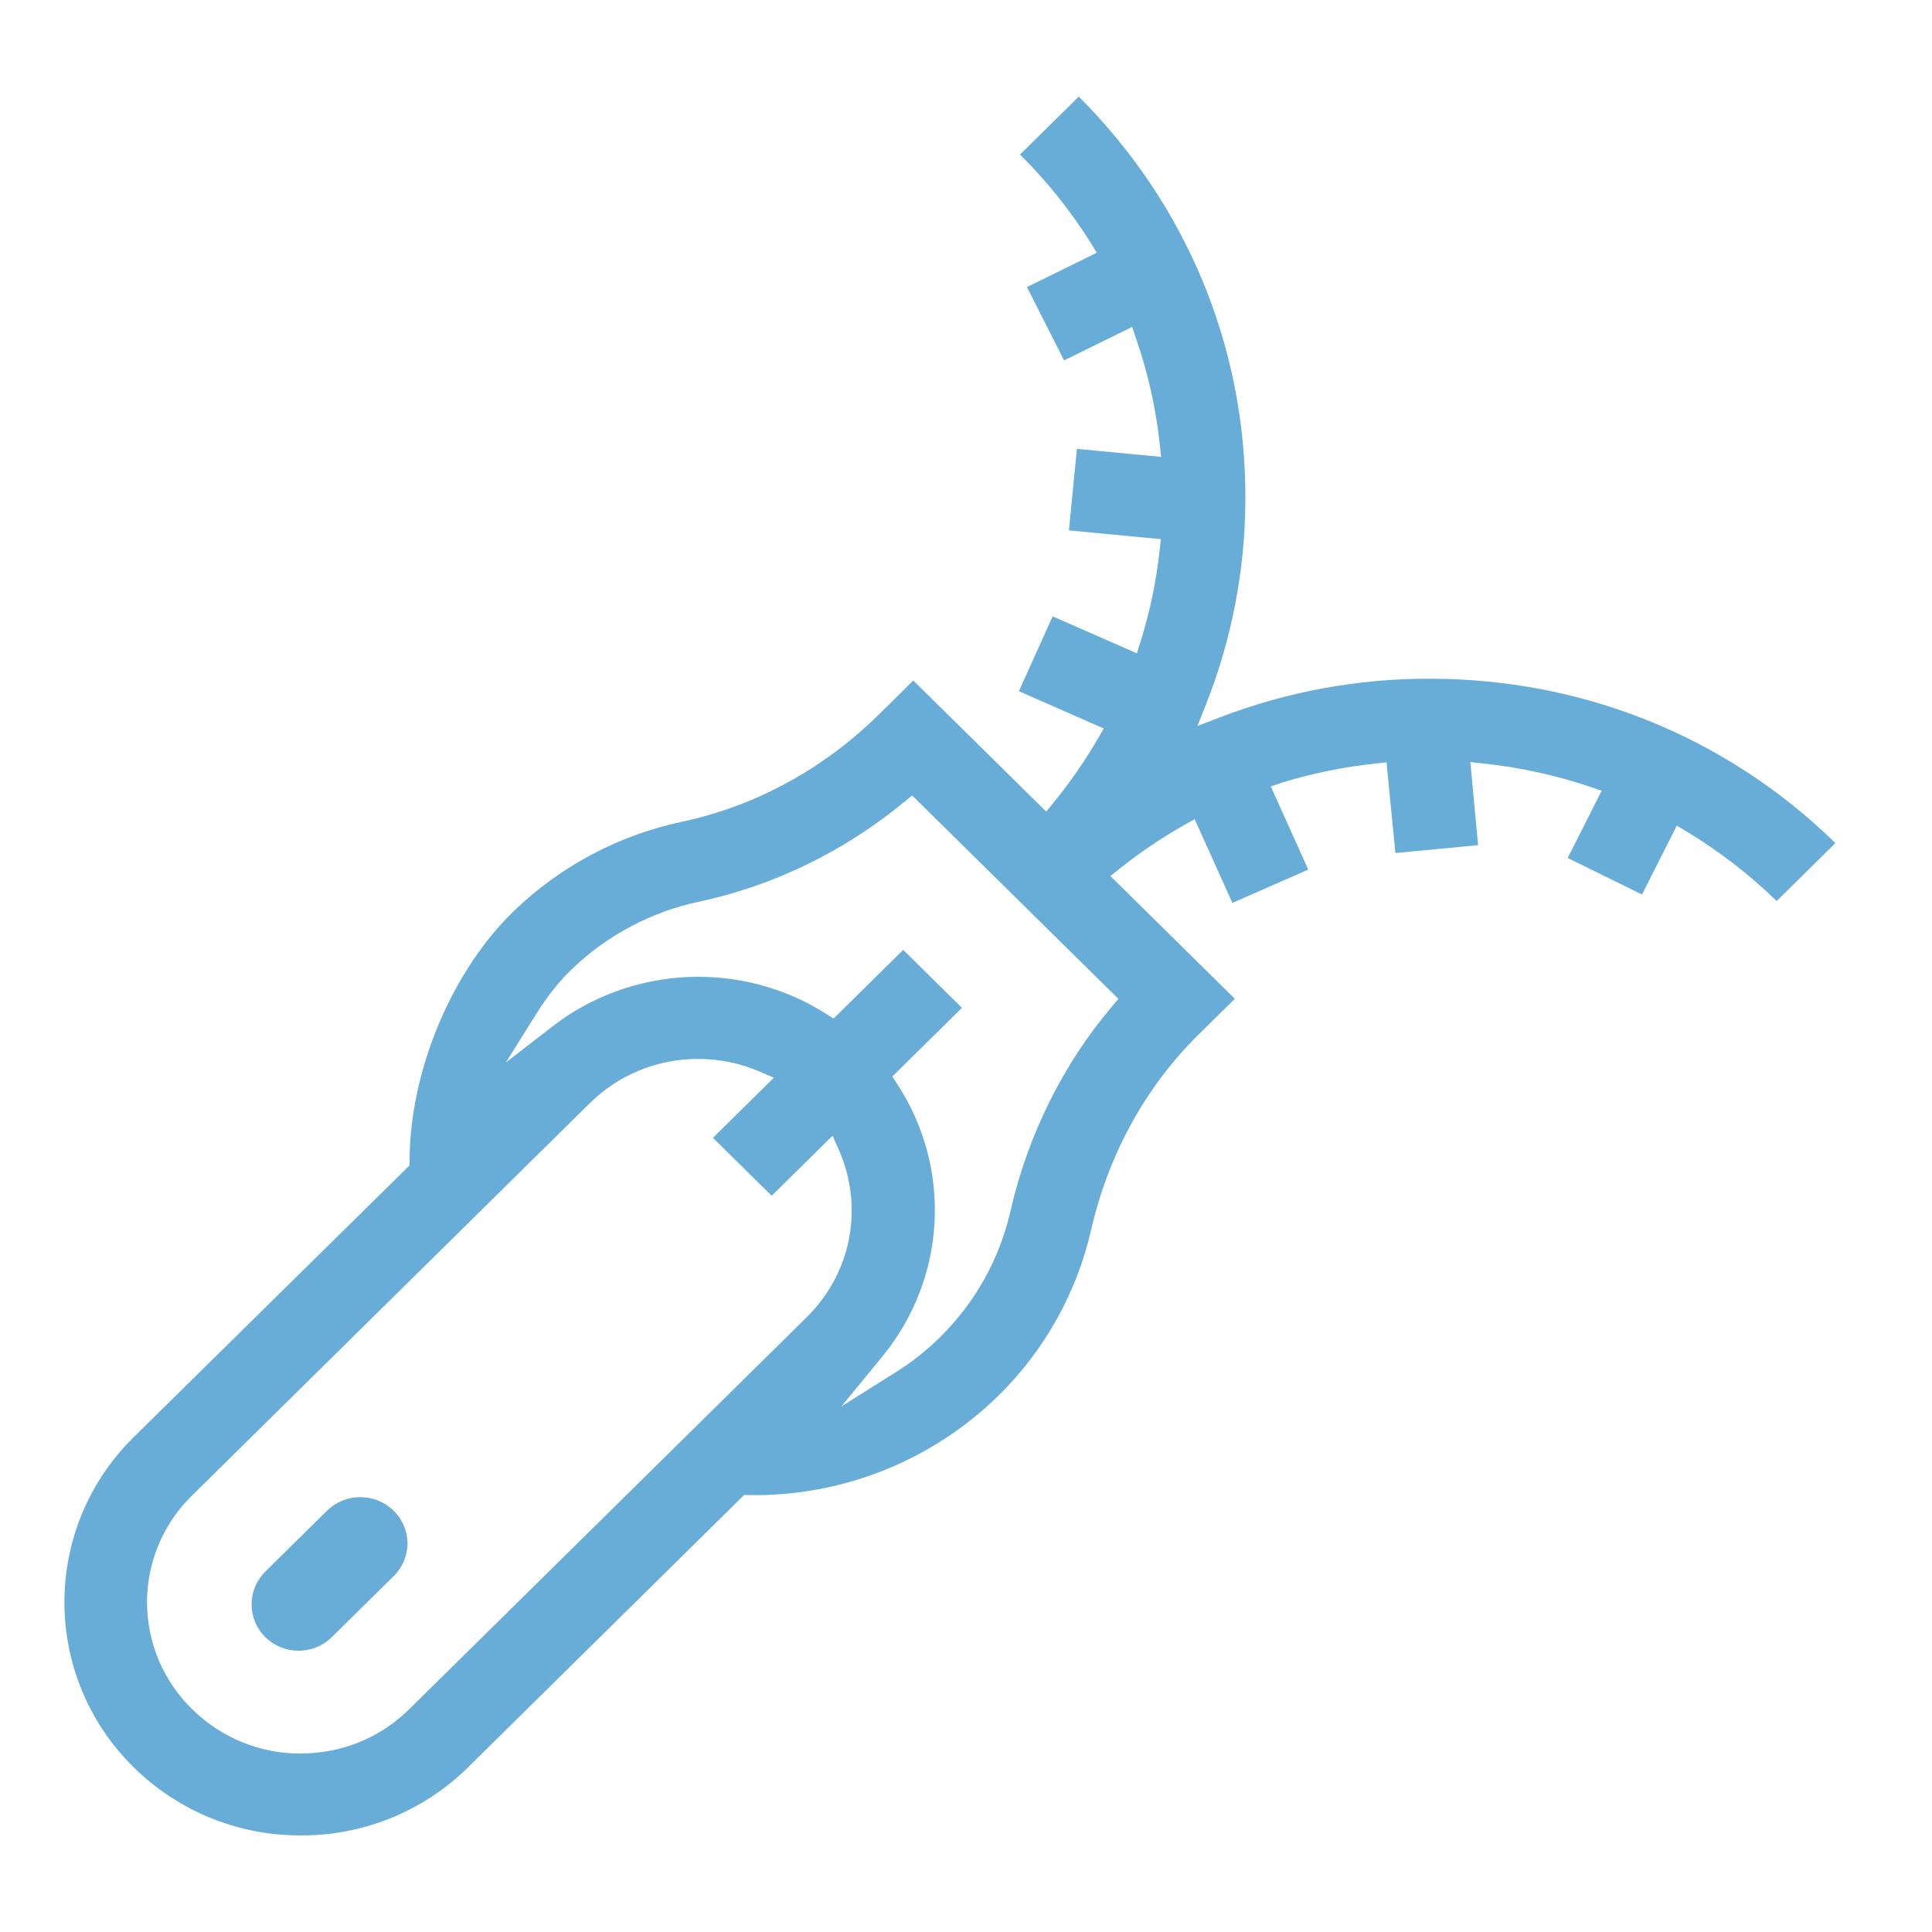
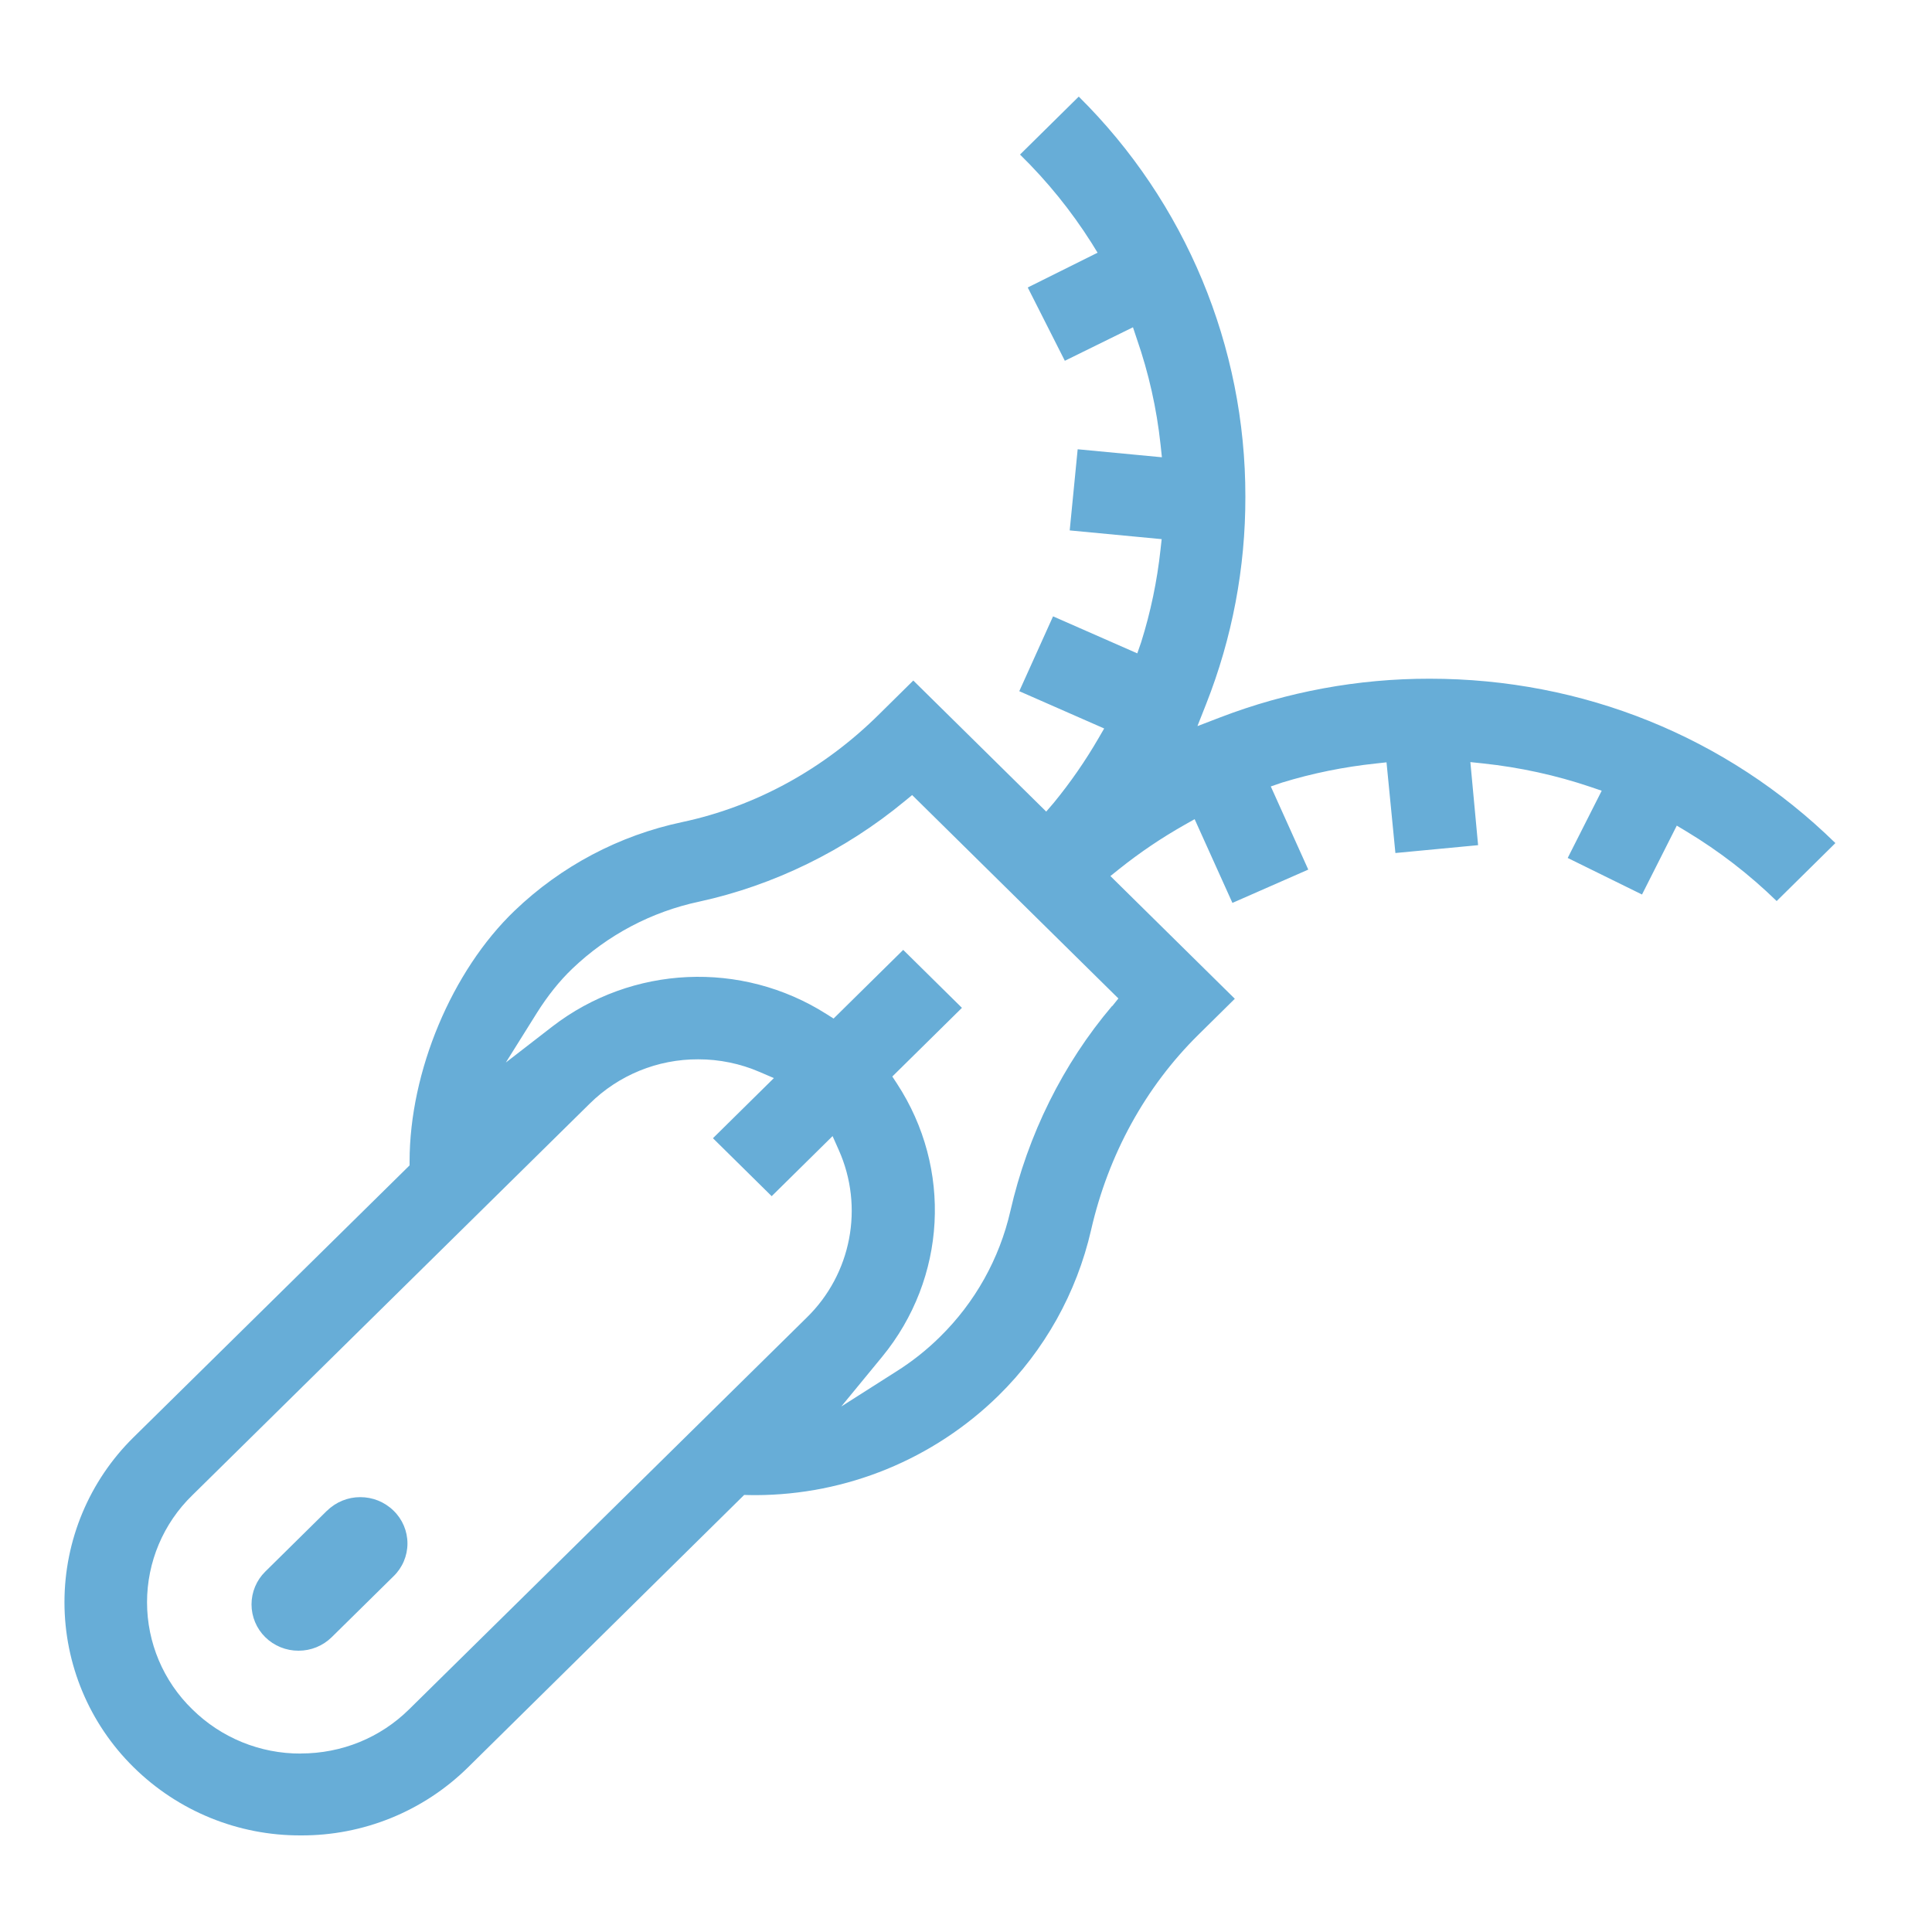
<svg xmlns="http://www.w3.org/2000/svg" width="50" height="50" fill="none">
-   <path fill-rule="evenodd" d="M30.99 18.788l.578-.222A15.08 15.08 0 0 1 37 17.565c3.96 0 7.686 1.5 10.5 4.254l-1.52 1.5a12.85 12.85 0 0 0-2.332-1.8l-.253-.152-.9 1.783-1.923-.946.88-1.74-.294-.1c-.894-.302-1.827-.505-2.773-.606l-.332-.035.2 2.15-2.14.203-.23-2.347-.273.03c-.826.087-1.645.253-2.43.494l-.292.1.97 2.152-1.963.862-.978-2.167-.262.148c-.588.332-1.154.714-1.683 1.136l-.235.188 3.22 3.176-.944.932c-1.37 1.352-2.33 3.1-2.776 5.053a8.75 8.75 0 0 1-2.396 4.285 9.01 9.01 0 0 1-6.282 2.576c-.062 0-.123-.001-.184-.002l-.116-.003-7.154 7.057A6.12 6.12 0 0 1 7.783 47.5a6.12 6.12 0 0 1-4.327-1.766c-2.385-2.353-2.385-6.183 0-8.537L10.6 30.16v-.11c0-2.325 1.092-4.934 2.72-6.493a8.94 8.94 0 0 1 4.333-2.291c1.902-.404 3.67-1.37 5.108-2.79l.875-.864 3.44 3.392.19-.233c.43-.525.816-1.084 1.15-1.66l.15-.258-2.197-.965.874-1.937 2.18.958.09-.288a12.47 12.47 0 0 0 .501-2.398l.03-.27-2.38-.226.206-2.11 2.18.207-.035-.328c-.1-.932-.307-1.853-.614-2.736l-.1-.3-1.763.867-.96-1.897 1.807-.89-.154-.25A12.73 12.73 0 0 0 26.398 4l1.52-1.5c2.78 2.776 4.312 6.45 4.312 10.358a14.52 14.52 0 0 1-1.014 5.359l-.225.57zM7.784 45.38c1.062 0 2.06-.407 2.807-1.146L20.877 34.09c1.162-1.147 1.487-2.85.83-4.338l-.16-.36-1.576 1.555-1.52-1.5 1.577-1.556-.367-.158a4 4 0 0 0-1.591-.328 3.97 3.97 0 0 0-2.807 1.146L4.976 38.698a3.86 3.86 0 0 0 0 5.538 3.97 3.97 0 0 0 2.808 1.146zm21-19.34l.16-.19-5.338-5.264-.192.158c-1.555 1.285-3.394 2.18-5.318 2.59a6.79 6.79 0 0 0-3.288 1.739c-.33.316-.636.7-.913 1.14l-.804 1.285 1.204-.932c2.05-1.588 4.902-1.718 7.093-.323l.185.117 1.802-1.777 1.52 1.5-1.802 1.777.12.183c1.438 2.198 1.284 5.038-.383 7.07L21.772 36.4l1.414-.89c.415-.26.8-.565 1.142-.904.91-.897 1.538-2.02 1.82-3.252.45-1.975 1.363-3.813 2.635-5.312zM8.465 39.097a1.22 1.22 0 0 1 .86-.351c.312 0 .622.117.86.35a1.18 1.18 0 0 1 0 1.697L8.586 42.37a1.22 1.22 0 0 1-.86.35c-.325 0-.63-.125-.86-.35a1.19 1.19 0 0 1 0-1.697l1.598-1.577z" fill="#67add7" />
+   <path fill-rule="evenodd" d="M31 18.788l.578-.222A15.08 15.08 0 0 1 37 17.565c3.96 0 7.686 1.5 10.5 4.254l-1.52 1.5a12.85 12.85 0 0 0-2.332-1.8l-.253-.152-.9 1.783-1.923-.946.88-1.74-.294-.1c-.894-.302-1.827-.505-2.773-.606l-.332-.035.2 2.15-2.14.203-.23-2.347-.273.03c-.826.087-1.645.253-2.43.494l-.292.1.97 2.152-1.963.862-.978-2.167-.262.148a12.79 12.79 0 0 0-1.683 1.136l-.235.188 3.22 3.176-.944.932c-1.37 1.352-2.33 3.1-2.776 5.053a8.75 8.75 0 0 1-2.396 4.285 9.01 9.01 0 0 1-6.282 2.576c-.062 0-.123-.001-.184-.002l-.116-.003-7.154 7.057A6.12 6.12 0 0 1 7.783 47.5a6.12 6.12 0 0 1-4.327-1.766 5.99 5.99 0 0 1 0-8.537L10.6 30.16v-.1c0-2.325 1.092-4.934 2.72-6.493a8.94 8.94 0 0 1 4.333-2.291c1.902-.404 3.67-1.37 5.108-2.8l.875-.864 3.44 3.392.2-.233a12.61 12.61 0 0 0 1.15-1.66l.15-.258-2.197-.965.874-1.937 2.18.958.1-.288a12.47 12.47 0 0 0 .501-2.398l.03-.27-2.38-.226.206-2.1 2.18.207-.035-.328a12.36 12.36 0 0 0-.614-2.736l-.1-.3-1.763.867-.96-1.897 1.807-.9-.154-.25A12.73 12.73 0 0 0 26.398 4l1.52-1.5a14.54 14.54 0 0 1 4.312 10.358 14.52 14.52 0 0 1-1.014 5.359l-.225.57zM7.784 45.38c1.062 0 2.06-.407 2.807-1.146L20.877 34.1a3.86 3.86 0 0 0 .83-4.338l-.16-.36-1.576 1.555-1.52-1.5 1.577-1.556-.367-.158a4 4 0 0 0-1.591-.328 3.97 3.97 0 0 0-2.807 1.146L4.976 38.698a3.86 3.86 0 0 0 0 5.538 3.97 3.97 0 0 0 2.808 1.146zm21-19.34l.16-.2-5.338-5.264-.192.158c-1.555 1.285-3.394 2.18-5.318 2.6a6.79 6.79 0 0 0-3.288 1.739c-.33.316-.636.7-.913 1.14l-.804 1.285 1.204-.932a6.19 6.19 0 0 1 7.093-.323l.185.117 1.802-1.777 1.52 1.5-1.802 1.777.12.183c1.438 2.198 1.284 5.038-.383 7.07L21.772 36.4l1.414-.9c.415-.26.8-.565 1.142-.904a6.64 6.64 0 0 0 1.82-3.252c.45-1.975 1.363-3.813 2.635-5.312zM8.465 39.097a1.22 1.22 0 0 1 .86-.351c.312 0 .622.117.86.35a1.18 1.18 0 0 1 0 1.697l-1.6 1.577a1.22 1.22 0 0 1-.86.35 1.22 1.22 0 0 1-.86-.35 1.19 1.19 0 0 1 0-1.697l1.598-1.577z" fill="#67add7" />
</svg>
